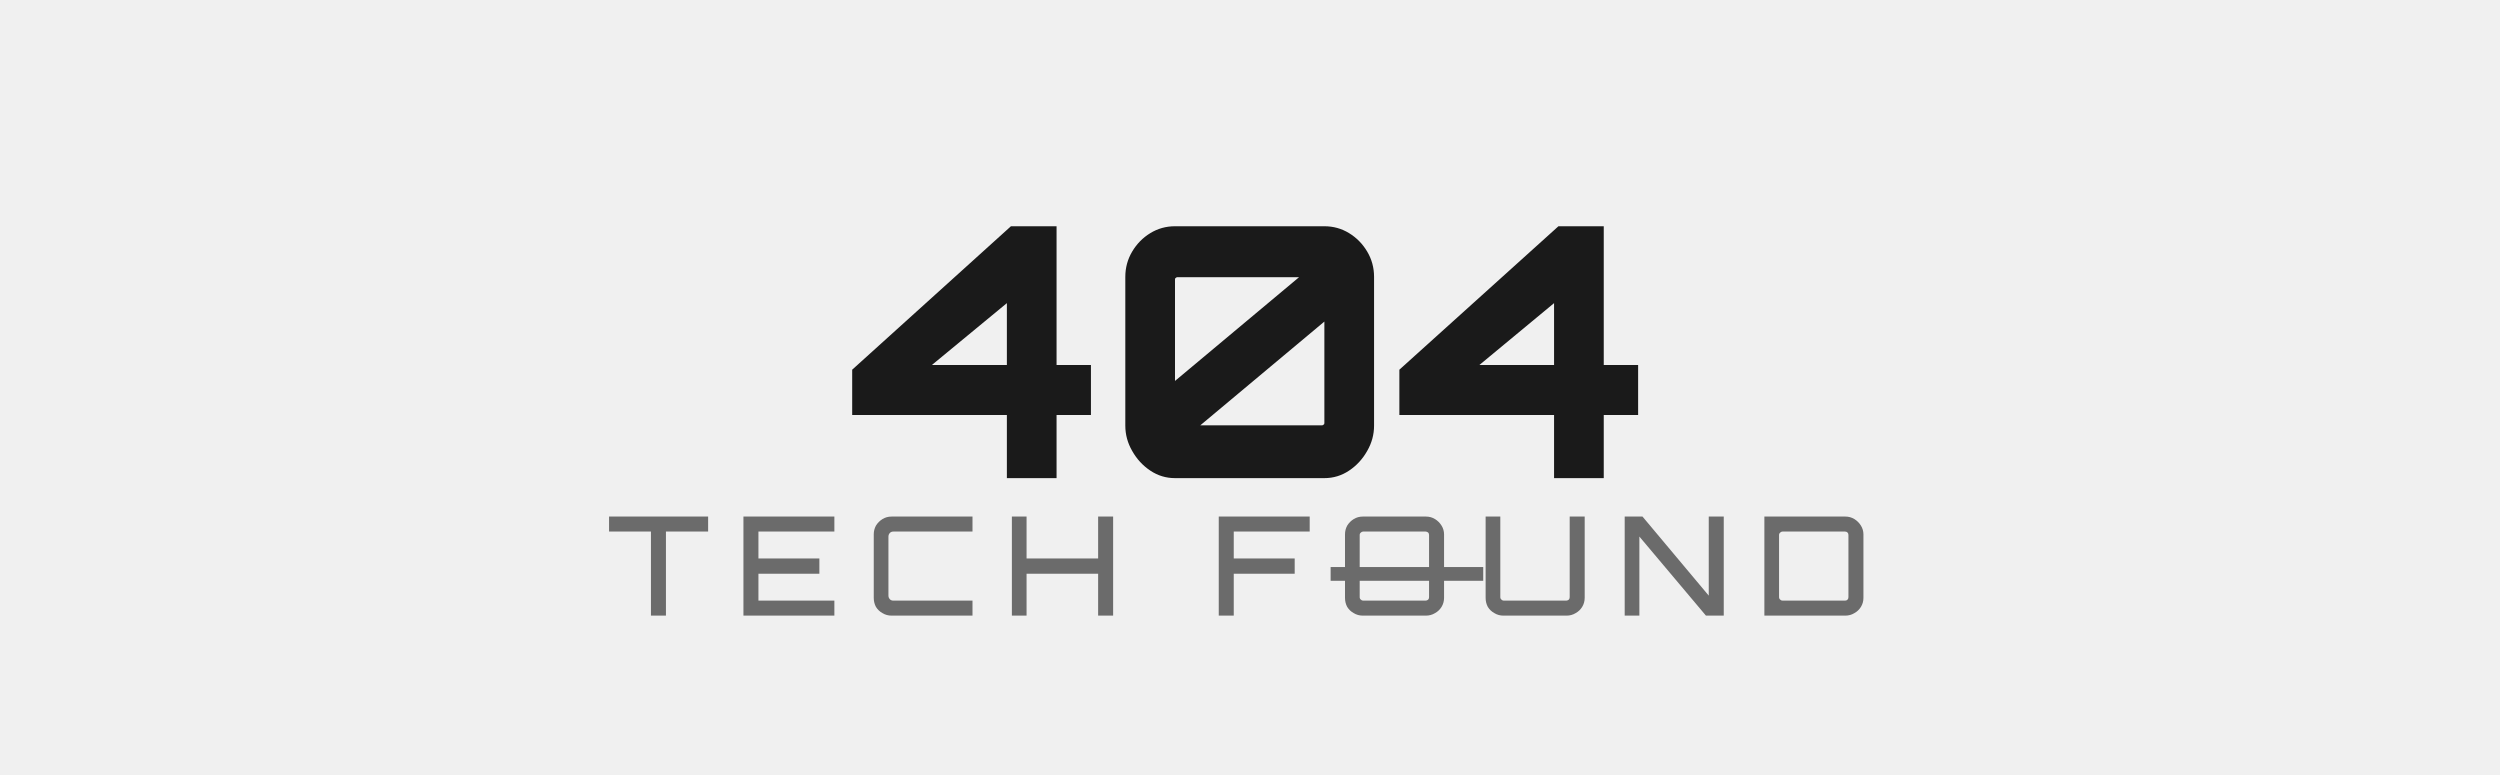
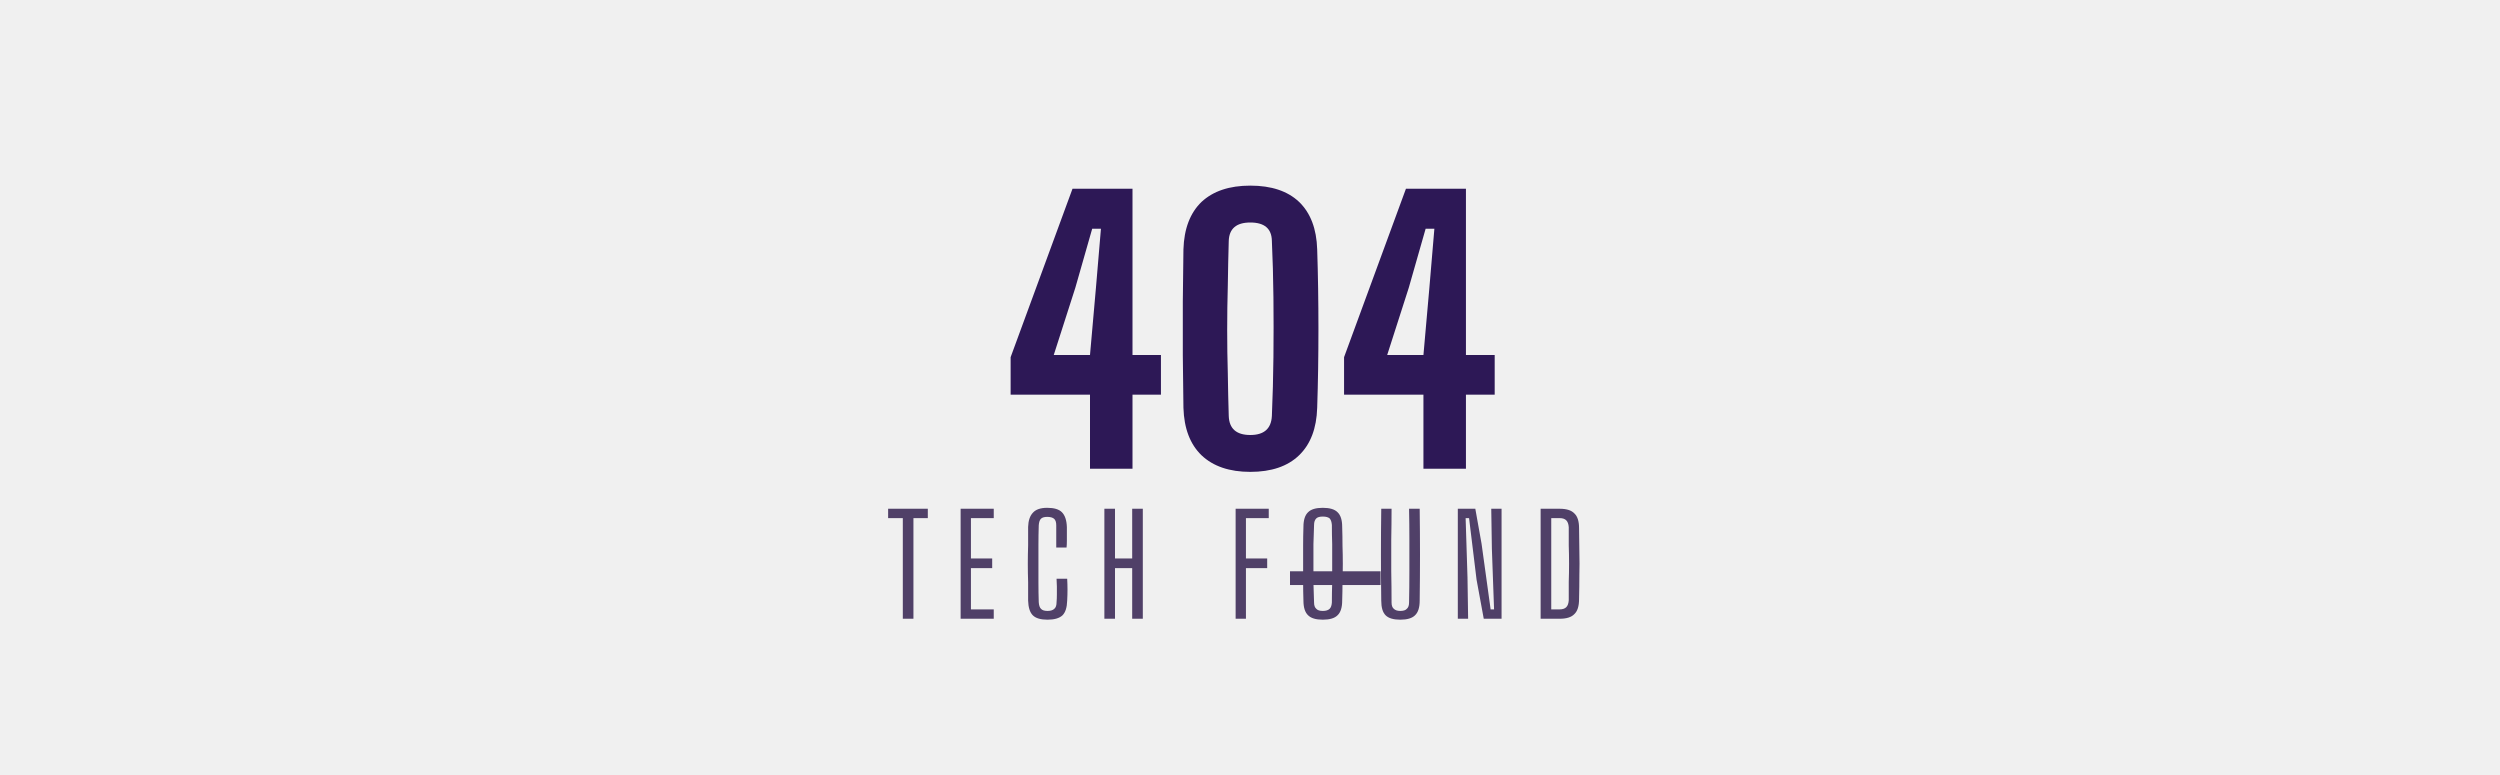
<svg xmlns="http://www.w3.org/2000/svg" width="800" height="248" viewBox="0 0 800 248">
  <mask id="satori_om-id">
    <rect x="0" y="0" width="800" height="248" fill="#fff" />
  </mask>
  <rect x="0" y="0" width="800" height="248" fill="transparent" />
  <mask id="satori_om-id-0">
-     <rect x="272" y="40" width="257" height="101" fill="#fff" />
+     <rect x="320" y="40" width="161" height="103" fill="#fff" />
  </mask>
  <g>
-     <path fill="#1a1a1a" d="M338.1 153L322.2 153L322.2 153L322.2 132.8L272.7 132.8L272.7 118.3L323.5 72.4L338.1 72.4L338.1 116.8L349.1 116.8L349.1 132.8L338.1 132.8L338.1 153ZM322.2 97L298.2 116.8L298.2 116.8L322.2 116.8L322.2 97ZM376.0 153L376.0 153Q371.7 153 368.1 150.6Q364.5 148.2 362.3 144.3Q360.1 140.5 360.1 136.2L360.1 136.2L360.1 88.6Q360.1 84.2 362.3 80.5Q364.5 76.8 368.1 74.6Q371.7 72.4 376.0 72.4L376.0 72.4L423.8 72.4Q428.1 72.4 431.7 74.6Q435.3 76.8 437.5 80.5Q439.7 84.2 439.7 88.6L439.7 88.6L439.7 136.2Q439.7 140.5 437.5 144.3Q435.3 148.2 431.7 150.6Q428.1 153 423.8 153L423.8 153L376.0 153ZM423.8 102.9L384.1 136.1L384.1 136.1L423.1 136.1Q423.3 136.1 423.5 135.9Q423.8 135.8 423.8 135.4L423.8 135.4L423.8 102.9ZM376.0 89.4L376.0 121.9L376.0 121.9L415.7 88.7L376.7 88.7Q376.5 88.7 376.3 88.9Q376.0 89.0 376.0 89.4L376.0 89.4ZM513.2 153L497.3 153L497.3 153L497.3 132.8L447.8 132.8L447.8 118.3L498.7 72.4L513.2 72.4L513.2 116.8L524.2 116.8L524.2 132.8L513.2 132.8L513.2 153ZM497.3 97L473.4 116.8L473.4 116.8L497.3 116.8L497.3 97Z " />
+     <path fill="#2D1856" d="M362.4 150L348.8 150L348.8 126.3L323.4 126.3L323.4 114.3L343.2 60.4L362.4 60.4L362.4 113.6L371.5 113.6L371.5 126.3L362.4 126.3L362.4 150ZM344.1 92.1L337.2 113.6L348.8 113.6L350.7 92.1L352.3 73.2L349.5 73.2L344.1 92.1ZM400.1 151.0L400.1 151.0Q390.1 151.0 384.5 145.7Q379.0 140.4 378.7 130.5L378.7 130.5Q378.6 122.3 378.5 113.7Q378.5 105.1 378.5 96.5Q378.6 88.0 378.7 79.8L378.7 79.8Q379.0 69.9 384.5 64.6Q390.1 59.4 400.1 59.4L400.1 59.4Q410.2 59.4 415.7 64.6Q421.2 69.9 421.5 79.8L421.5 79.8Q421.7 85.9 421.8 92.3Q421.9 98.8 421.9 105.2Q421.9 111.7 421.8 118.1Q421.7 124.4 421.5 130.5L421.5 130.5Q421.2 140.4 415.7 145.7Q410.2 151.0 400.1 151.0ZM400.1 139.2L400.1 139.2Q406.7 139.2 407.0 133.1L407.0 133.1Q407.4 123.8 407.5 114.2Q407.6 104.6 407.5 95.2Q407.4 85.8 407.0 77.1L407.0 77.1Q406.9 71.2 400.1 71.2L400.1 71.2Q393.4 71.2 393.2 77.1L393.2 77.1Q393.0 84.1 392.9 91.3Q392.7 98.4 392.7 105.6Q392.7 112.7 392.9 119.6Q393.0 126.6 393.2 133.1L393.2 133.1Q393.4 139.2 400.1 139.2ZM469.1 150L455.5 150L455.5 126.3L430.1 126.3L430.1 114.3L449.9 60.4L469.1 60.4L469.1 113.6L478.3 113.6L478.3 126.3L469.1 126.3L469.1 150ZM450.8 92.1L443.9 113.6L455.5 113.6L457.4 92.1L459.0 73.2L456.2 73.2L450.8 92.1Z " />
  </g>
  <mask id="satori_om-id-1">
-     <rect x="194" y="153" width="413" height="55" fill="#fff" />
+     <rect x="284" y="155" width="232" height="53" fill="#fff" />
  </mask>
  <mask id="satori_om-id-1-0">
-     <rect x="194" y="153" width="234" height="55" fill="#fff" />
+     <rect x="284" y="155" width="131" height="53" fill="#fff" />
  </mask>
  <g>
-     <path fill="#6b6b6b" d="M213.1 197L208.3 197L208.3 197L208.3 170.1L194.9 170.1L194.9 165.3L226.6 165.3L226.6 170.1L213.1 170.1L213.1 197ZM267.0 197L237.9 197L237.9 165.3L267.0 165.3L267.0 170.1L242.7 170.1L242.7 178.7L262.2 178.7L262.2 183.6L242.7 183.6L242.7 192.2L267.0 192.2L267.0 197ZM311.2 197L285.3 197Q283.7 197 282.4 196.2Q281.1 195.5 280.3 194.2Q279.6 192.9 279.6 191.3L279.6 191.3L279.6 171.0Q279.6 169.5 280.3 168.2Q281.1 166.9 282.4 166.1Q283.7 165.3 285.3 165.3L285.3 165.3L311.2 165.3L311.2 170.1L285.9 170.1Q285.2 170.1 284.8 170.5Q284.3 171.0 284.3 171.7L284.3 171.7L284.3 190.6Q284.3 191.3 284.8 191.8Q285.2 192.2 285.9 192.2L285.9 192.2L311.2 192.2L311.2 197ZM328.5 197L323.8 197L323.8 165.3L328.5 165.3L328.5 178.7L351.4 178.7L351.4 165.3L356.2 165.3L356.2 197L351.4 197L351.4 183.6L328.5 183.6L328.5 197ZM394.8 197L390.0 197L390.0 165.3L419.1 165.3L419.1 170.1L394.8 170.1L394.8 178.7L414.3 178.7L414.3 183.6L394.8 183.6L394.8 197Z " />
+     <path fill="#504068" d="M292.3 198L288.9 198L288.9 165.8L284.2 165.8L284.2 162.8L296.9 162.8L296.9 165.8L292.3 165.8L292.3 198ZM318.0 198L307.4 198L307.4 162.8L318.0 162.8L318.0 165.8L310.7 165.8L310.7 178.7L317.5 178.7L317.5 181.8L310.7 181.8L310.7 195.0L318.0 195.0L318.0 198ZM335.2 198.3L335.2 198.3Q331.9 198.3 330.5 196.9Q329.1 195.5 329.0 192.2L329.0 192.2Q329.0 189.2 329.0 186.3Q328.9 183.3 328.9 180.4Q328.9 177.5 329.0 174.5Q329.0 171.6 329.0 168.6L329.0 168.6Q329.1 165.6 330.5 164.1Q331.9 162.5 335.1 162.5L335.1 162.5Q338.4 162.5 339.8 163.9Q341.3 165.4 341.4 168.7L341.4 168.7Q341.4 169.5 341.4 170.7Q341.4 171.9 341.4 173.1Q341.4 174.3 341.3 175.2L341.3 175.2L338.0 175.2Q338.0 174.1 338.0 172.9Q338.0 171.6 338.0 170.4Q338.0 169.2 338.0 168.1L338.0 168.1Q338.0 166.6 337.3 166.0Q336.6 165.4 335.1 165.4L335.1 165.4Q333.7 165.4 333.1 166.0Q332.5 166.6 332.4 168.1L332.4 168.1Q332.3 171.3 332.3 174.3Q332.3 177.4 332.3 180.4Q332.3 183.4 332.3 186.5Q332.3 189.6 332.4 192.7L332.4 192.7Q332.5 194.2 333.1 194.8Q333.7 195.5 335.2 195.5L335.2 195.5Q336.7 195.5 337.4 194.8Q338.1 194.2 338.1 192.7L338.1 192.7Q338.2 191.6 338.2 190.3Q338.2 189.0 338.2 187.7Q338.1 186.4 338.1 185.2L338.1 185.2L341.5 185.2Q341.6 187 341.6 188.7Q341.6 190.4 341.5 192.2L341.5 192.2Q341.4 195.5 340.0 196.9Q338.5 198.3 335.2 198.3ZM356.8 198L353.4 198L353.4 162.8L356.8 162.8L356.8 178.7L362.3 178.7L362.3 162.8L365.7 162.8L365.7 198L362.3 198L362.3 181.8L356.8 181.8L356.8 198ZM398.7 198L395.4 198L395.4 162.8L406.0 162.8L406.0 165.8L398.7 165.8L398.7 178.7L405.5 178.7L405.5 181.8L398.7 181.8L398.7 198Z " />
  </g>
  <mask id="satori_om-id-1-1">
-     <rect x="428" y="153" width="45" height="55" fill="#fff" />
+     <rect x="415" y="155" width="25" height="53" fill="#fff" />
  </mask>
  <g>
-     <path fill="#6b6b6b" d="M456.3 197L436.1 197Q434.5 197 433.2 196.2Q431.9 195.5 431.1 194.2Q430.4 192.9 430.4 191.3L430.4 191.3L430.4 171.0Q430.4 169.5 431.1 168.2Q431.9 166.9 433.2 166.1Q434.5 165.3 436.1 165.3L436.1 165.3L456.3 165.3Q457.9 165.3 459.2 166.1Q460.5 166.9 461.3 168.2Q462.1 169.5 462.1 171.0L462.1 171.0L462.1 191.3Q462.1 192.9 461.3 194.2Q460.5 195.5 459.2 196.2Q457.9 197 456.3 197L456.3 197ZM436.2 192.2L436.2 192.2L456.2 192.2Q456.6 192.2 457.0 191.9Q457.3 191.6 457.3 191.1L457.3 191.1L457.3 171.2Q457.3 170.7 457.0 170.4Q456.6 170.1 456.2 170.1L456.2 170.1L436.2 170.1Q435.8 170.1 435.5 170.4Q435.1 170.7 435.1 171.2L435.1 171.2L435.1 191.1Q435.1 191.6 435.5 191.9Q435.8 192.2 436.2 192.2Z " />
+     <path fill="#504068" d="M423.3 198.3L423.3 198.3Q420.0 198.3 418.6 196.9Q417.1 195.5 417.1 192.2L417.1 192.2Q417.0 189.2 417.0 186.3Q417.0 183.3 417.0 180.4Q417.0 177.5 417.0 174.5Q417.0 171.6 417.1 168.6L417.1 168.6Q417.1 165.3 418.6 163.9Q420.0 162.5 423.3 162.5L423.3 162.5Q426.6 162.5 428.0 163.9Q429.5 165.3 429.5 168.6L429.5 168.6Q429.6 171.6 429.6 174.6Q429.7 177.5 429.7 180.4Q429.7 183.3 429.6 186.3Q429.6 189.2 429.5 192.2L429.5 192.2Q429.5 195.5 428.0 196.9Q426.6 198.3 423.3 198.3ZM423.3 195.5L423.3 195.5Q424.8 195.5 425.5 194.8Q426.1 194.2 426.2 192.8L426.2 192.8Q426.2 189.6 426.3 186.5Q426.3 183.4 426.3 180.3Q426.3 177.2 426.3 174.1Q426.2 171.1 426.2 168.0L426.2 168.0Q426.1 166.6 425.5 165.9Q424.8 165.3 423.3 165.3L423.3 165.3Q421.8 165.3 421.2 165.9Q420.5 166.6 420.5 168.0L420.5 168.0Q420.4 171.1 420.3 174.1Q420.3 177.2 420.3 180.3Q420.3 183.4 420.3 186.5Q420.4 189.6 420.5 192.8L420.5 192.8Q420.5 194.2 421.2 194.8Q421.8 195.5 423.3 195.5Z " />
  </g>
-   <line x1="428" y1="183.655" x2="472.432" y2="183.655" stroke="#6b6b6b" stroke-width="4.4" stroke-linecap="square" transform="" />
+   <line x1="415" y1="185.011" x2="439.588" y2="185.011" stroke="#504068" stroke-width="4.4" stroke-linecap="square" transform="" />
  <mask id="satori_om-id-1-2">
-     <rect x="473" y="153" width="134" height="55" fill="#fff" />
+     <rect x="440" y="155" width="76" height="53" fill="#fff" />
  </mask>
  <g>
-     <path fill="#6b6b6b" d="M481.1 197L481.1 197Q479.5 197 478.2 196.2Q476.9 195.5 476.1 194.2Q475.4 192.9 475.4 191.3L475.4 191.3L475.4 165.3L480.1 165.3L480.1 191.1Q480.1 191.6 480.5 191.9Q480.8 192.2 481.2 192.2L481.2 192.2L501.2 192.2Q501.6 192.2 502.0 191.9Q502.3 191.6 502.3 191.1L502.3 191.1L502.3 165.3L507.1 165.3L507.1 191.3Q507.1 192.9 506.3 194.2Q505.5 195.5 504.2 196.2Q502.9 197 501.3 197L501.3 197L481.1 197ZM524.6 197L519.9 197L519.9 165.3L525.6 165.3L546.8 190.6L546.8 165.3L551.6 165.3L551.6 197L545.9 197L524.6 171.7L524.6 197ZM590.5 197L564.6 197L564.6 165.3L590.5 165.3Q592.1 165.3 593.4 166.1Q594.7 166.9 595.5 168.2Q596.3 169.5 596.3 171.0L596.3 171.0L596.3 191.3Q596.3 192.9 595.5 194.2Q594.7 195.5 593.4 196.2Q592.1 197 590.5 197L590.5 197ZM570.4 192.2L570.4 192.2L590.4 192.2Q590.9 192.2 591.2 191.9Q591.5 191.6 591.5 191.1L591.5 191.1L591.5 171.2Q591.5 170.7 591.2 170.4Q590.9 170.1 590.4 170.1L590.4 170.1L570.4 170.1Q570.0 170.1 569.7 170.4Q569.3 170.7 569.3 171.2L569.3 171.2L569.3 191.1Q569.3 191.6 569.7 191.9Q570.0 192.2 570.4 192.2Z " />
+     <path fill="#504068" d="M448.1 198.3L448.1 198.3Q444.8 198.3 443.4 196.9Q442.0 195.5 442.0 192.2L442.0 192.2Q441.9 184.9 441.9 177.5Q441.9 170.1 442.0 162.8L442.0 162.8L445.3 162.8Q445.3 167.7 445.2 172.7Q445.2 177.8 445.2 182.8Q445.3 187.9 445.3 192.8L445.3 192.8Q445.3 194.2 446.0 194.8Q446.7 195.5 448.1 195.5L448.1 195.5Q449.6 195.5 450.2 194.8Q450.9 194.2 450.9 192.8L450.9 192.8Q451.0 187.9 451.0 182.8Q451.0 177.8 451.0 172.7Q451 167.7 450.9 162.8L450.9 162.8L454.3 162.8Q454.4 170.1 454.4 177.5Q454.4 184.9 454.3 192.2L454.3 192.2Q454.3 195.5 452.8 196.9Q451.4 198.3 448.1 198.3ZM469.8 198L466.5 198L466.5 162.8L472.1 162.8L474.1 174.0L477.0 195.0L478.1 195.0L477.4 175.6L477.2 162.8L480.5 162.8L480.5 198L474.8 198L472.5 185.5L470.1 165.8L469.0 165.8L469.6 184.8L469.8 198ZM499.1 198L493.0 198L493.0 162.8L499.1 162.8Q502.4 162.8 503.8 164.3Q505.3 165.7 505.3 169.0L505.3 169.0Q505.4 173.1 505.4 176.7Q505.5 180.4 505.4 184.0Q505.4 187.7 505.3 191.7L505.3 191.7Q505.3 195.1 503.8 196.5Q502.4 198 499.1 198L499.1 198ZM496.4 165.8L496.4 195.0L499.1 195.0Q500.5 195.0 501.2 194.3Q501.9 193.6 502.0 192.1L502.0 192.1Q502.0 189.1 502.0 186.2Q502.1 183.3 502.1 180.4Q502.1 177.5 502.0 174.5Q502.0 171.6 502.0 168.7L502.0 168.7Q501.9 167.2 501.2 166.5Q500.5 165.8 499.1 165.8L499.1 165.8L496.4 165.8Z " />
  </g>
</svg>
